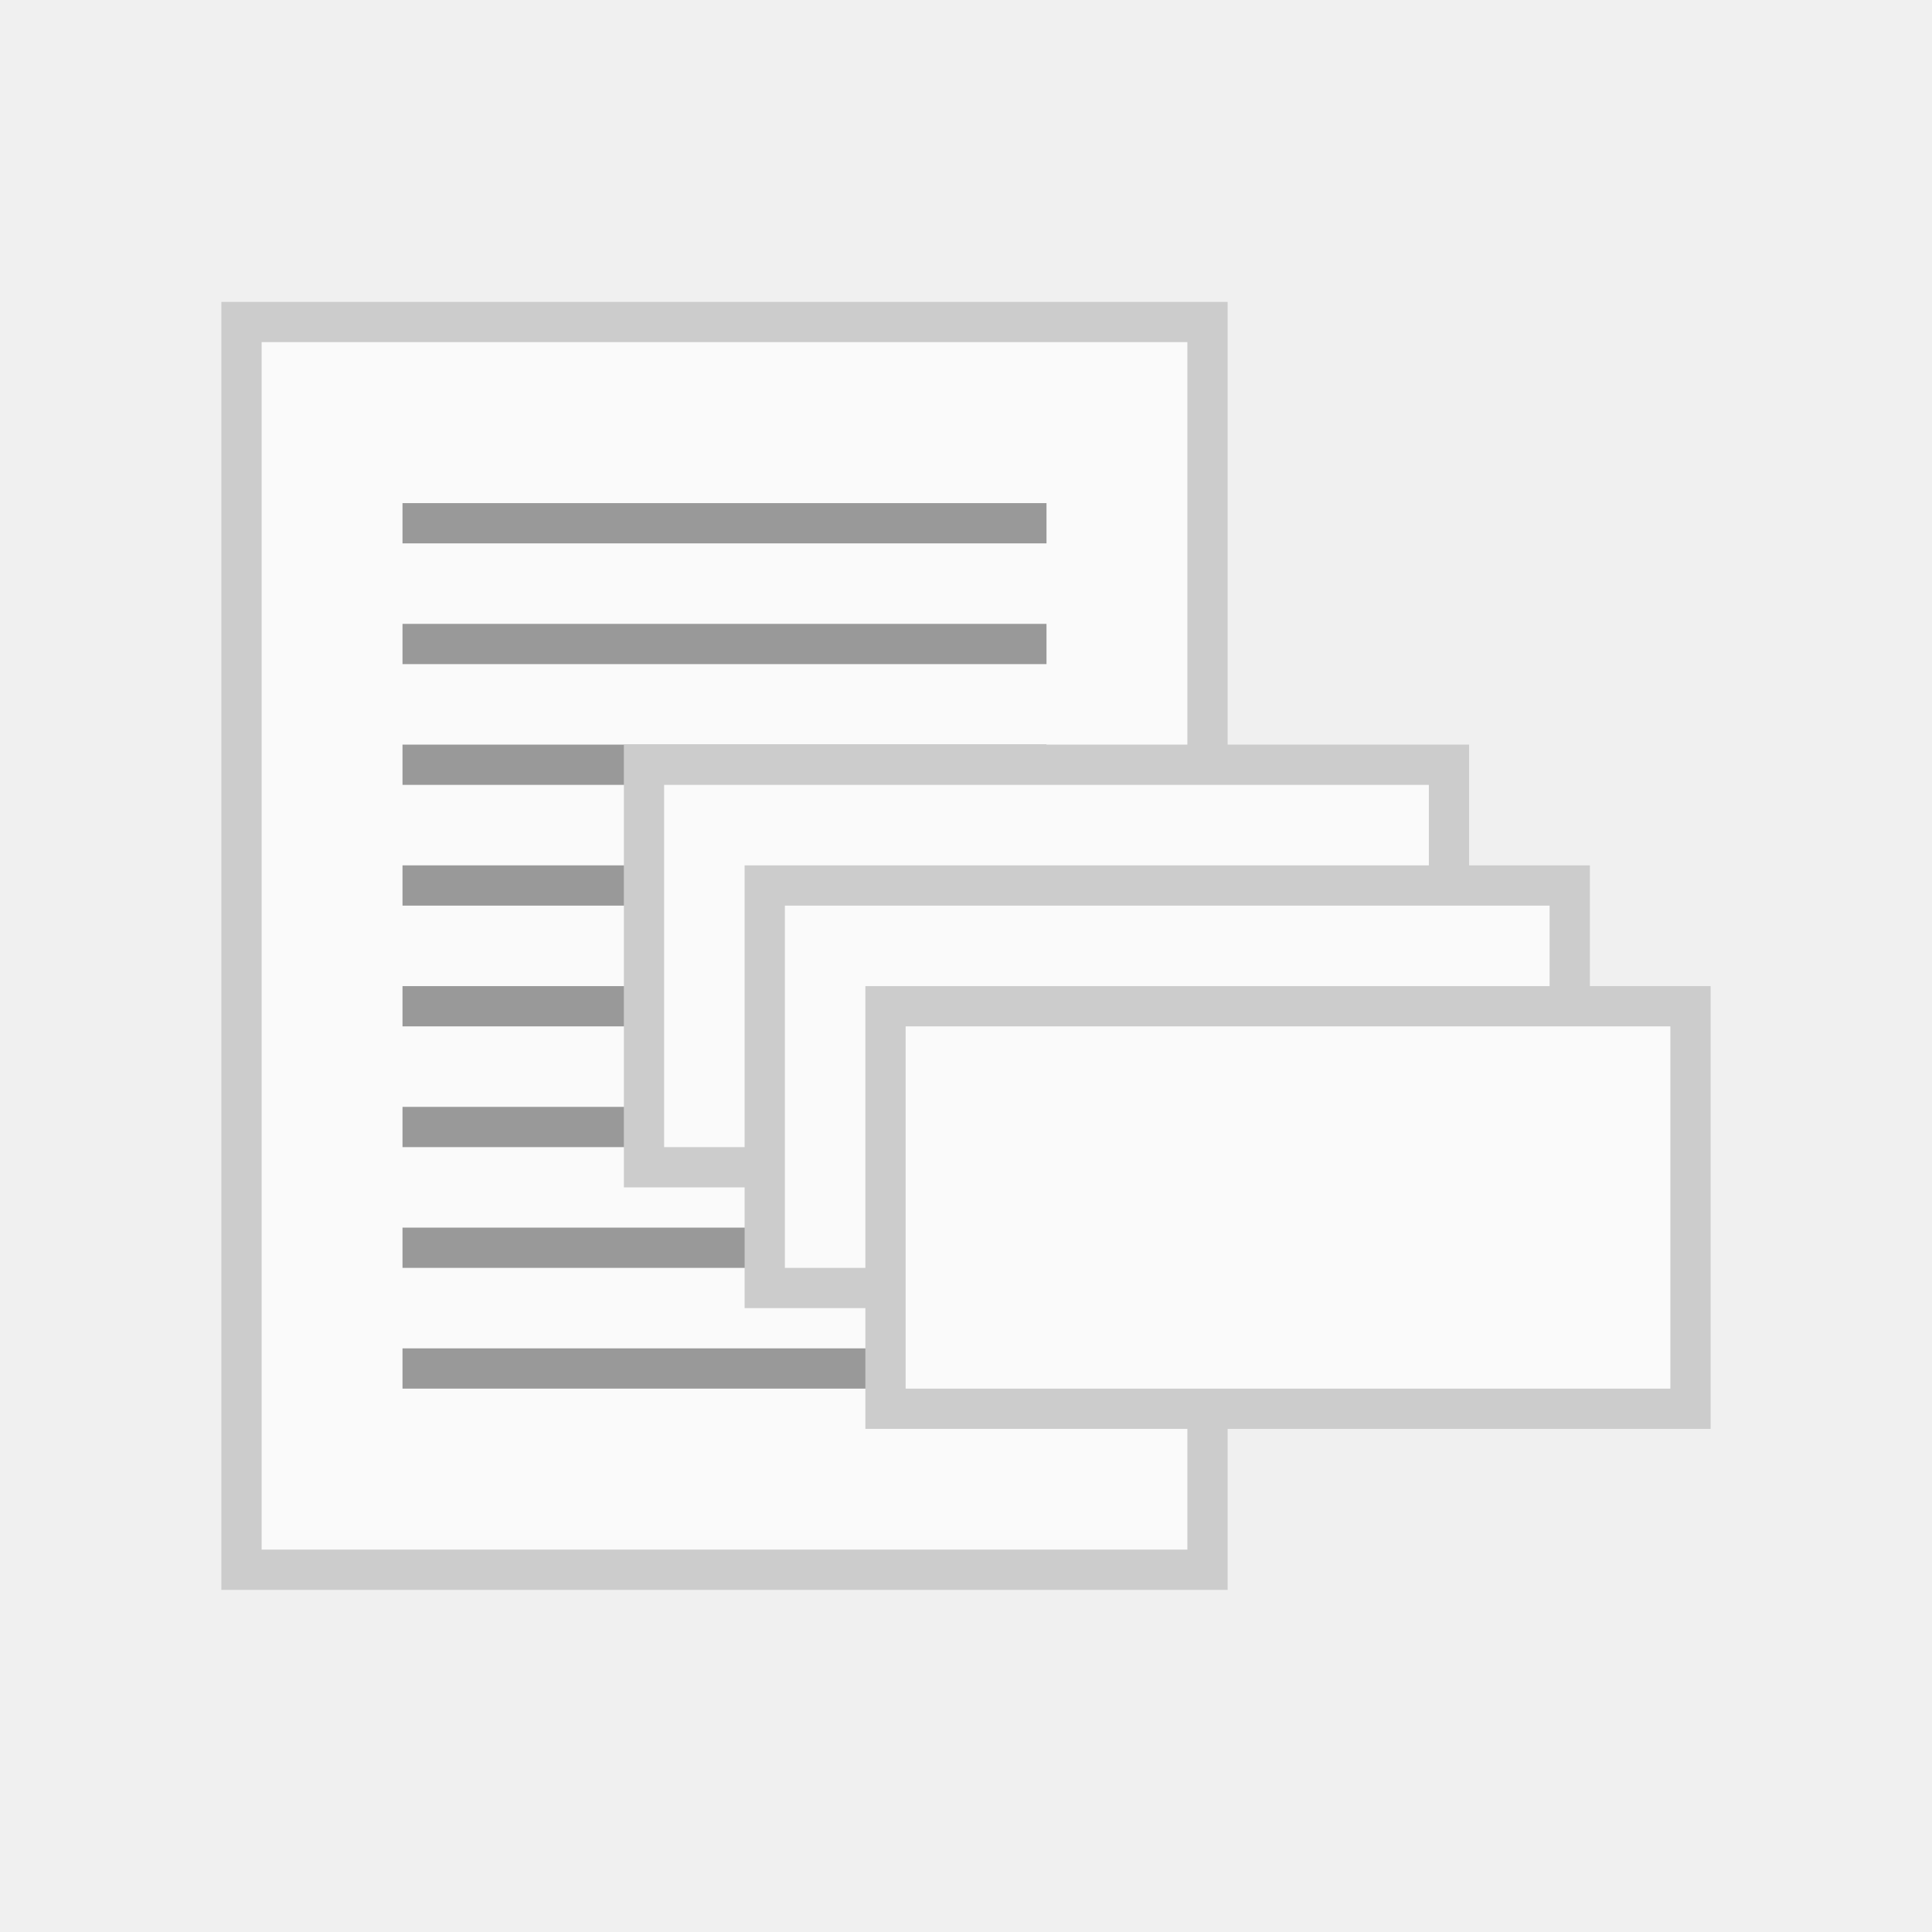
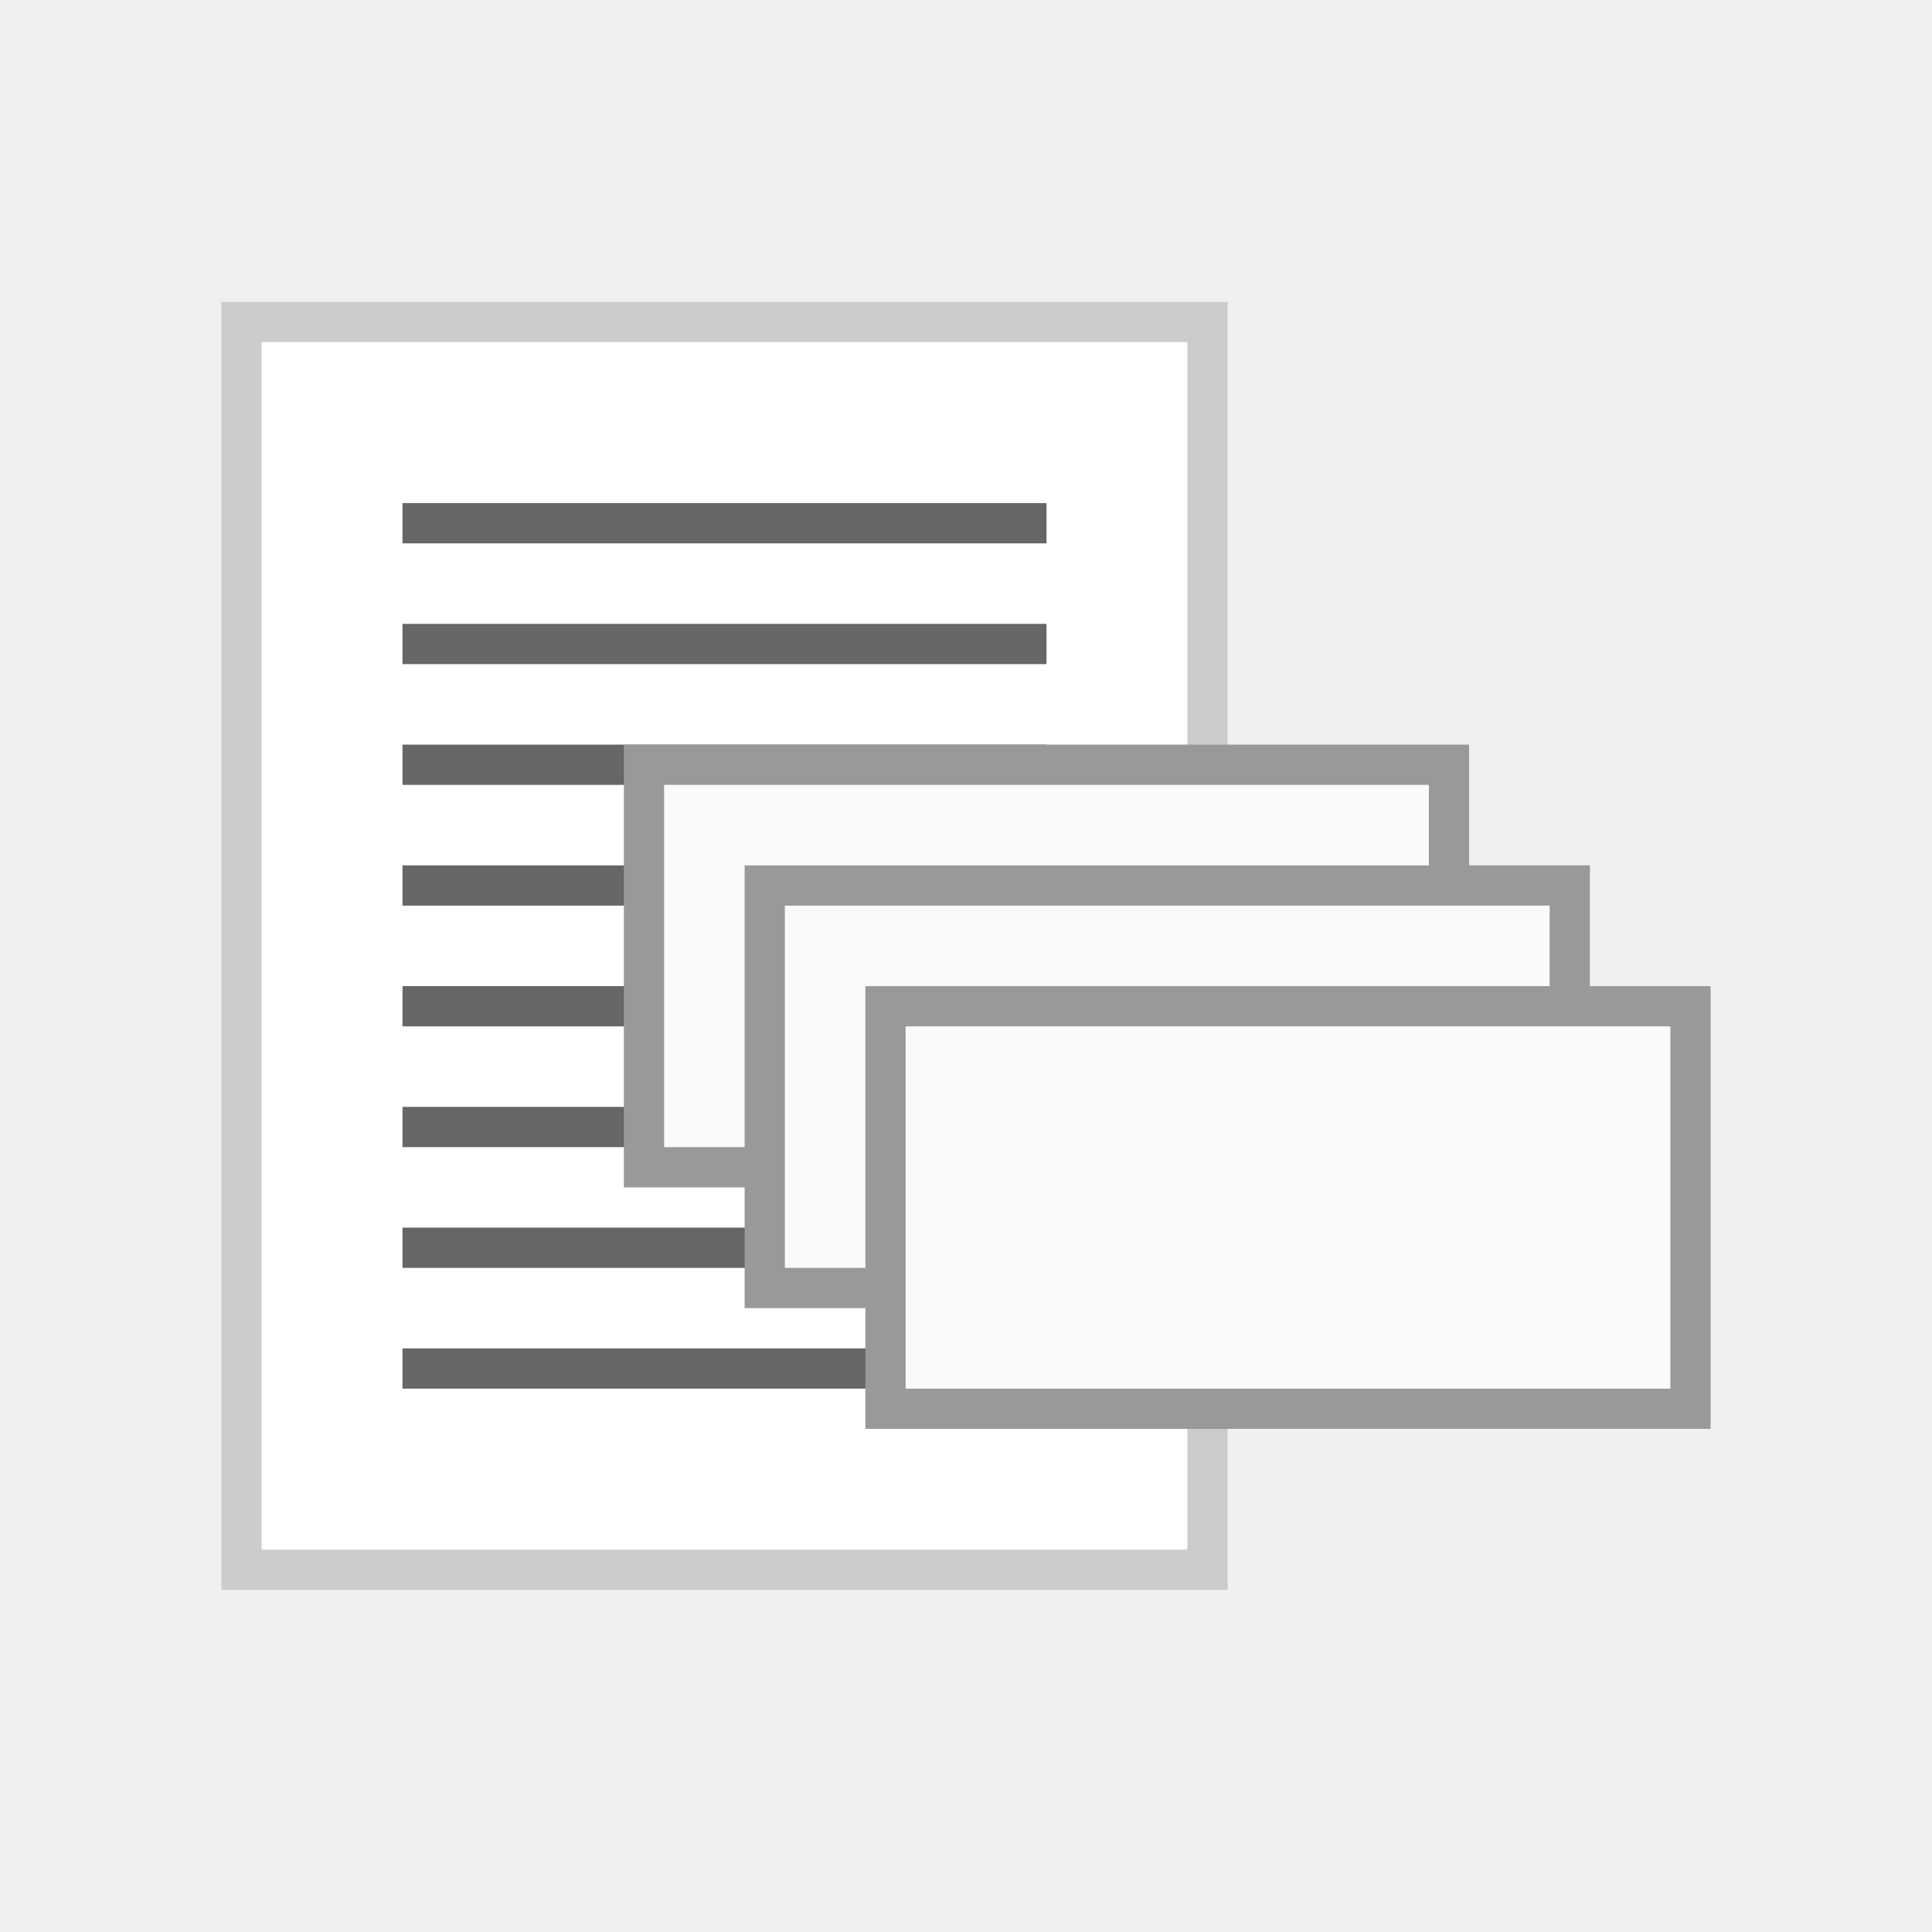
<svg xmlns="http://www.w3.org/2000/svg" version="1.1" width="48" height="48">
-   <rect style="fill:#fafafa;fill-opacity:1;stroke:#cccccc;stroke-width:1;stroke-opacity:1" width="24" height="31" x="6" y="8" />
-   <line style="stroke:#999999;stroke-width:1;stroke-opacity:1" x1="10" y1="13" x2="26" y2="13" />
-   <line style="stroke:#999999;stroke-width:1;stroke-opacity:1" x1="10" y1="16" x2="26" y2="16" />
-   <line style="stroke:#999999;stroke-width:1;stroke-opacity:1" x1="10" y1="19" x2="26" y2="19" />
-   <line style="stroke:#999999;stroke-width:1;stroke-opacity:1" x1="10" y1="22" x2="26" y2="22" />
-   <line style="stroke:#999999;stroke-width:1;stroke-opacity:1" x1="10" y1="25" x2="26" y2="25" />
-   <line style="stroke:#999999;stroke-width:1;stroke-opacity:1" x1="10" y1="28" x2="26" y2="28" />
-   <line style="stroke:#999999;stroke-width:1;stroke-opacity:1" x1="10" y1="31" x2="26" y2="31" />
-   <line style="stroke:#999999;stroke-width:1;stroke-opacity:1" x1="10" y1="34" x2="26" y2="34" />
-   <rect style="fill:#fafafa;fill-opacity:1;stroke:#cccccc;stroke-width:1;stroke-opacity:1" width="20" height="10" x="16" y="19" />
-   <rect style="fill:#fafafa;fill-opacity:1;stroke:#cccccc;stroke-width:1;stroke-opacity:1" width="20" height="10" x="19" y="22" />
-   <rect style="fill:#fafafa;fill-opacity:1;stroke:#cccccc;stroke-width:1;stroke-opacity:1" width="20" height="10" x="22" y="25" />
+   <rect style="fill:#ffffff;fill-opacity:1;stroke:#cccccc;stroke-width:1;stroke-opacity:1" width="24" height="31" x="6" y="8" />
+   <line style="stroke:#666666;stroke-width:1;stroke-opacity:1" x1="10" y1="13" x2="26" y2="13" />
+   <line style="stroke:#666666;stroke-width:1;stroke-opacity:1" x1="10" y1="16" x2="26" y2="16" />
+   <line style="stroke:#666666;stroke-width:1;stroke-opacity:1" x1="10" y1="19" x2="26" y2="19" />
+   <line style="stroke:#666666;stroke-width:1;stroke-opacity:1" x1="10" y1="22" x2="26" y2="22" />
+   <line style="stroke:#666666;stroke-width:1;stroke-opacity:1" x1="10" y1="25" x2="26" y2="25" />
+   <line style="stroke:#666666;stroke-width:1;stroke-opacity:1" x1="10" y1="28" x2="26" y2="28" />
+   <line style="stroke:#666666;stroke-width:1;stroke-opacity:1" x1="10" y1="31" x2="26" y2="31" />
+   <line style="stroke:#666666;stroke-width:1;stroke-opacity:1" x1="10" y1="34" x2="26" y2="34" />
+   <rect style="fill:#fafafa;fill-opacity:1;stroke:#999999;stroke-width:1;stroke-opacity:1" width="20" height="10" x="16" y="19" />
+   <rect style="fill:#fafafa;fill-opacity:1;stroke:#999999;stroke-width:1;stroke-opacity:1" width="20" height="10" x="19" y="22" />
+   <rect style="fill:#fafafa;fill-opacity:1;stroke:#999999;stroke-width:1;stroke-opacity:1" width="20" height="10" x="22" y="25" />
</svg>
